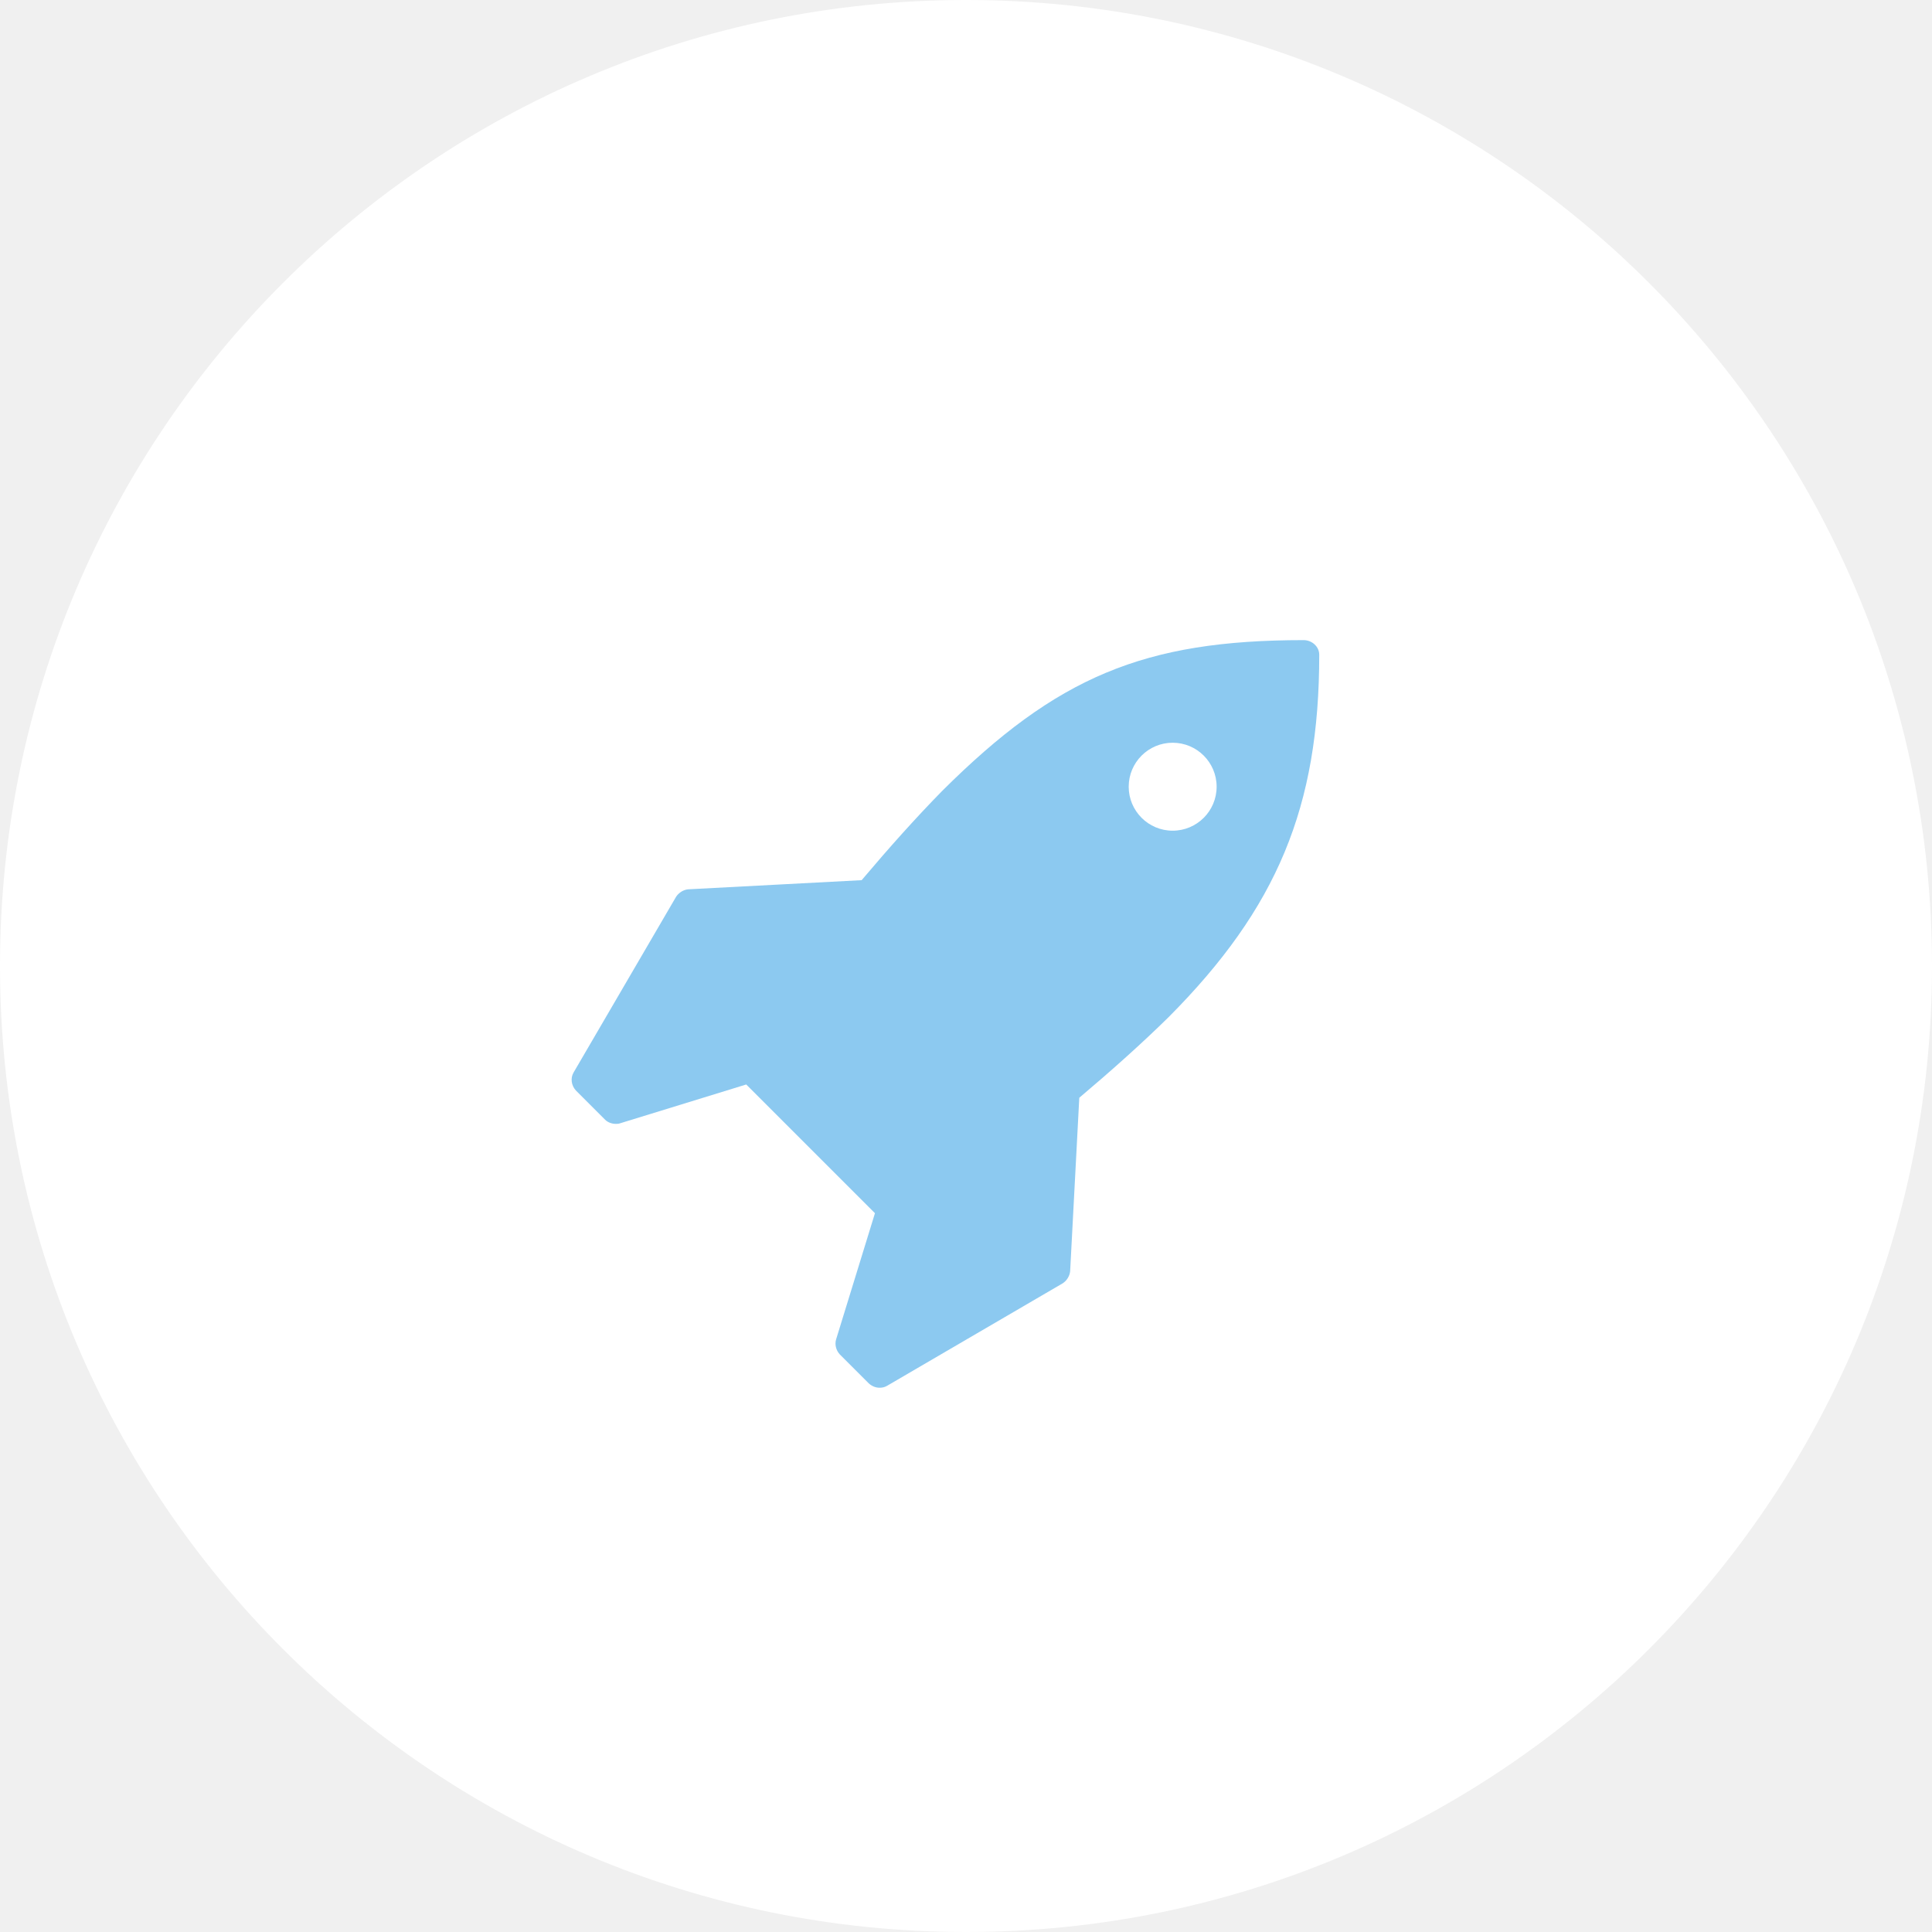
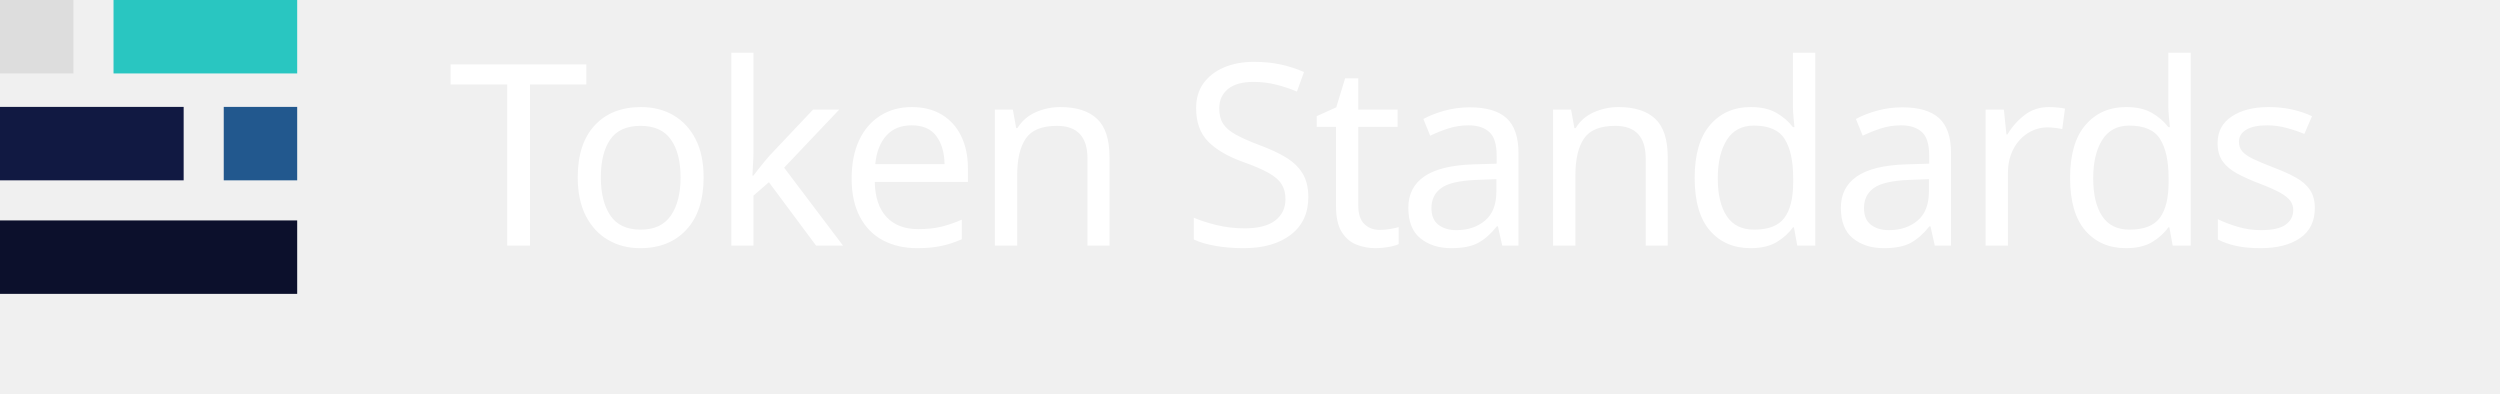
- <svg xmlns="http://www.w3.org/2000/svg" version="1.1" id="Layer_1" x="0px" y="0px" width="85px" height="85px" viewBox="0 0 80 80" enable-background="new 0 0 80 80" xml:space="preserve">
-   <g>
-     <path fill="#FFFFFF" d="M40,0c22.091,0,40,17.909,40,40S62.091,80,40,80S0,62.091,0,40S17.909,0,40,0z" />
-   </g>
-   <g>
-     <path fill="#8cc9f0" d="M50.378,32.576c0,1.005-0.815,1.821-1.821,1.821c-1.005,0-1.82-0.816-1.82-1.821    c0-1.005,0.815-1.821,1.82-1.821C49.563,30.755,50.378,31.571,50.378,32.576z M54.627,27.113c0-0.341-0.304-0.607-0.646-0.607    c-6.601,0-10.223,1.518-14.964,6.241c-1.081,1.1-2.2,2.352-3.338,3.699l-7.188,0.379c-0.19,0.019-0.379,0.133-0.493,0.304    l-4.249,7.284c-0.133,0.228-0.095,0.53,0.095,0.739l1.214,1.215c0.114,0.113,0.285,0.17,0.437,0.17c0.057,0,0.114,0,0.17-0.02    l5.235-1.611l5.33,5.33l-1.612,5.236c-0.057,0.209,0,0.437,0.152,0.606l1.214,1.214c0.133,0.114,0.284,0.171,0.436,0.171    c0.114,0,0.208-0.021,0.304-0.075l7.283-4.25c0.171-0.113,0.284-0.304,0.305-0.492l0.379-7.19c1.347-1.138,2.599-2.257,3.699-3.339    C52.882,37.603,54.627,33.411,54.627,27.113z" />
+ <svg xmlns="http://www.w3.org/2000/svg" viewBox="0 0 459.56 72.31">
+   <defs>
+     <style>.cls-1{fill:#ddd;}.cls-2{fill:#29c6c1;}.cls-3{fill:#22588e;}.cls-4{fill:#111942;}.cls-5{fill:#0c102c;}.cls-6{font-size:46.66px;fill:#fff;font-family:Poppins-Medium, Poppins;letter-spacing:-0.03em;}</style>
+   </defs>
+   <g id="Layer_2" data-name="Layer 2">
+     <g id="Layer_1-2" data-name="Layer 1">
+       <g id="_Group_" data-name="&lt;Group&gt;">
+         <g id="_Group_2" data-name="&lt;Group&gt;">
+           <rect id="_Rectangle_" data-name="&lt;Rectangle&gt;" class="cls-1" width="13.5" height="13.5" />
+           <rect id="_Rectangle_2" data-name="&lt;Rectangle&gt;" class="cls-2" x="20.87" width="33.76" height="13.5" />
+           <rect id="_Rectangle_3" data-name="&lt;Rectangle&gt;" class="cls-3" x="41.12" y="19.64" width="13.5" height="13.5" transform="translate(95.75 52.79) rotate(-180)" />
+           <rect id="_Rectangle_4" data-name="&lt;Rectangle&gt;" class="cls-4" y="19.64" width="33.76" height="13.5" transform="translate(33.76 52.79) rotate(-180)" />
+           <rect id="_Rectangle_5" data-name="&lt;Rectangle&gt;" class="cls-5" y="40.51" width="54.63" height="13.5" transform="translate(54.63 94.53) rotate(-180)" />
+         </g>
+         <text class="cls-6" transform="translate(82.36 45.15)">Token Standards</text>
+       </g>
+     </g>
  </g>
</svg>
